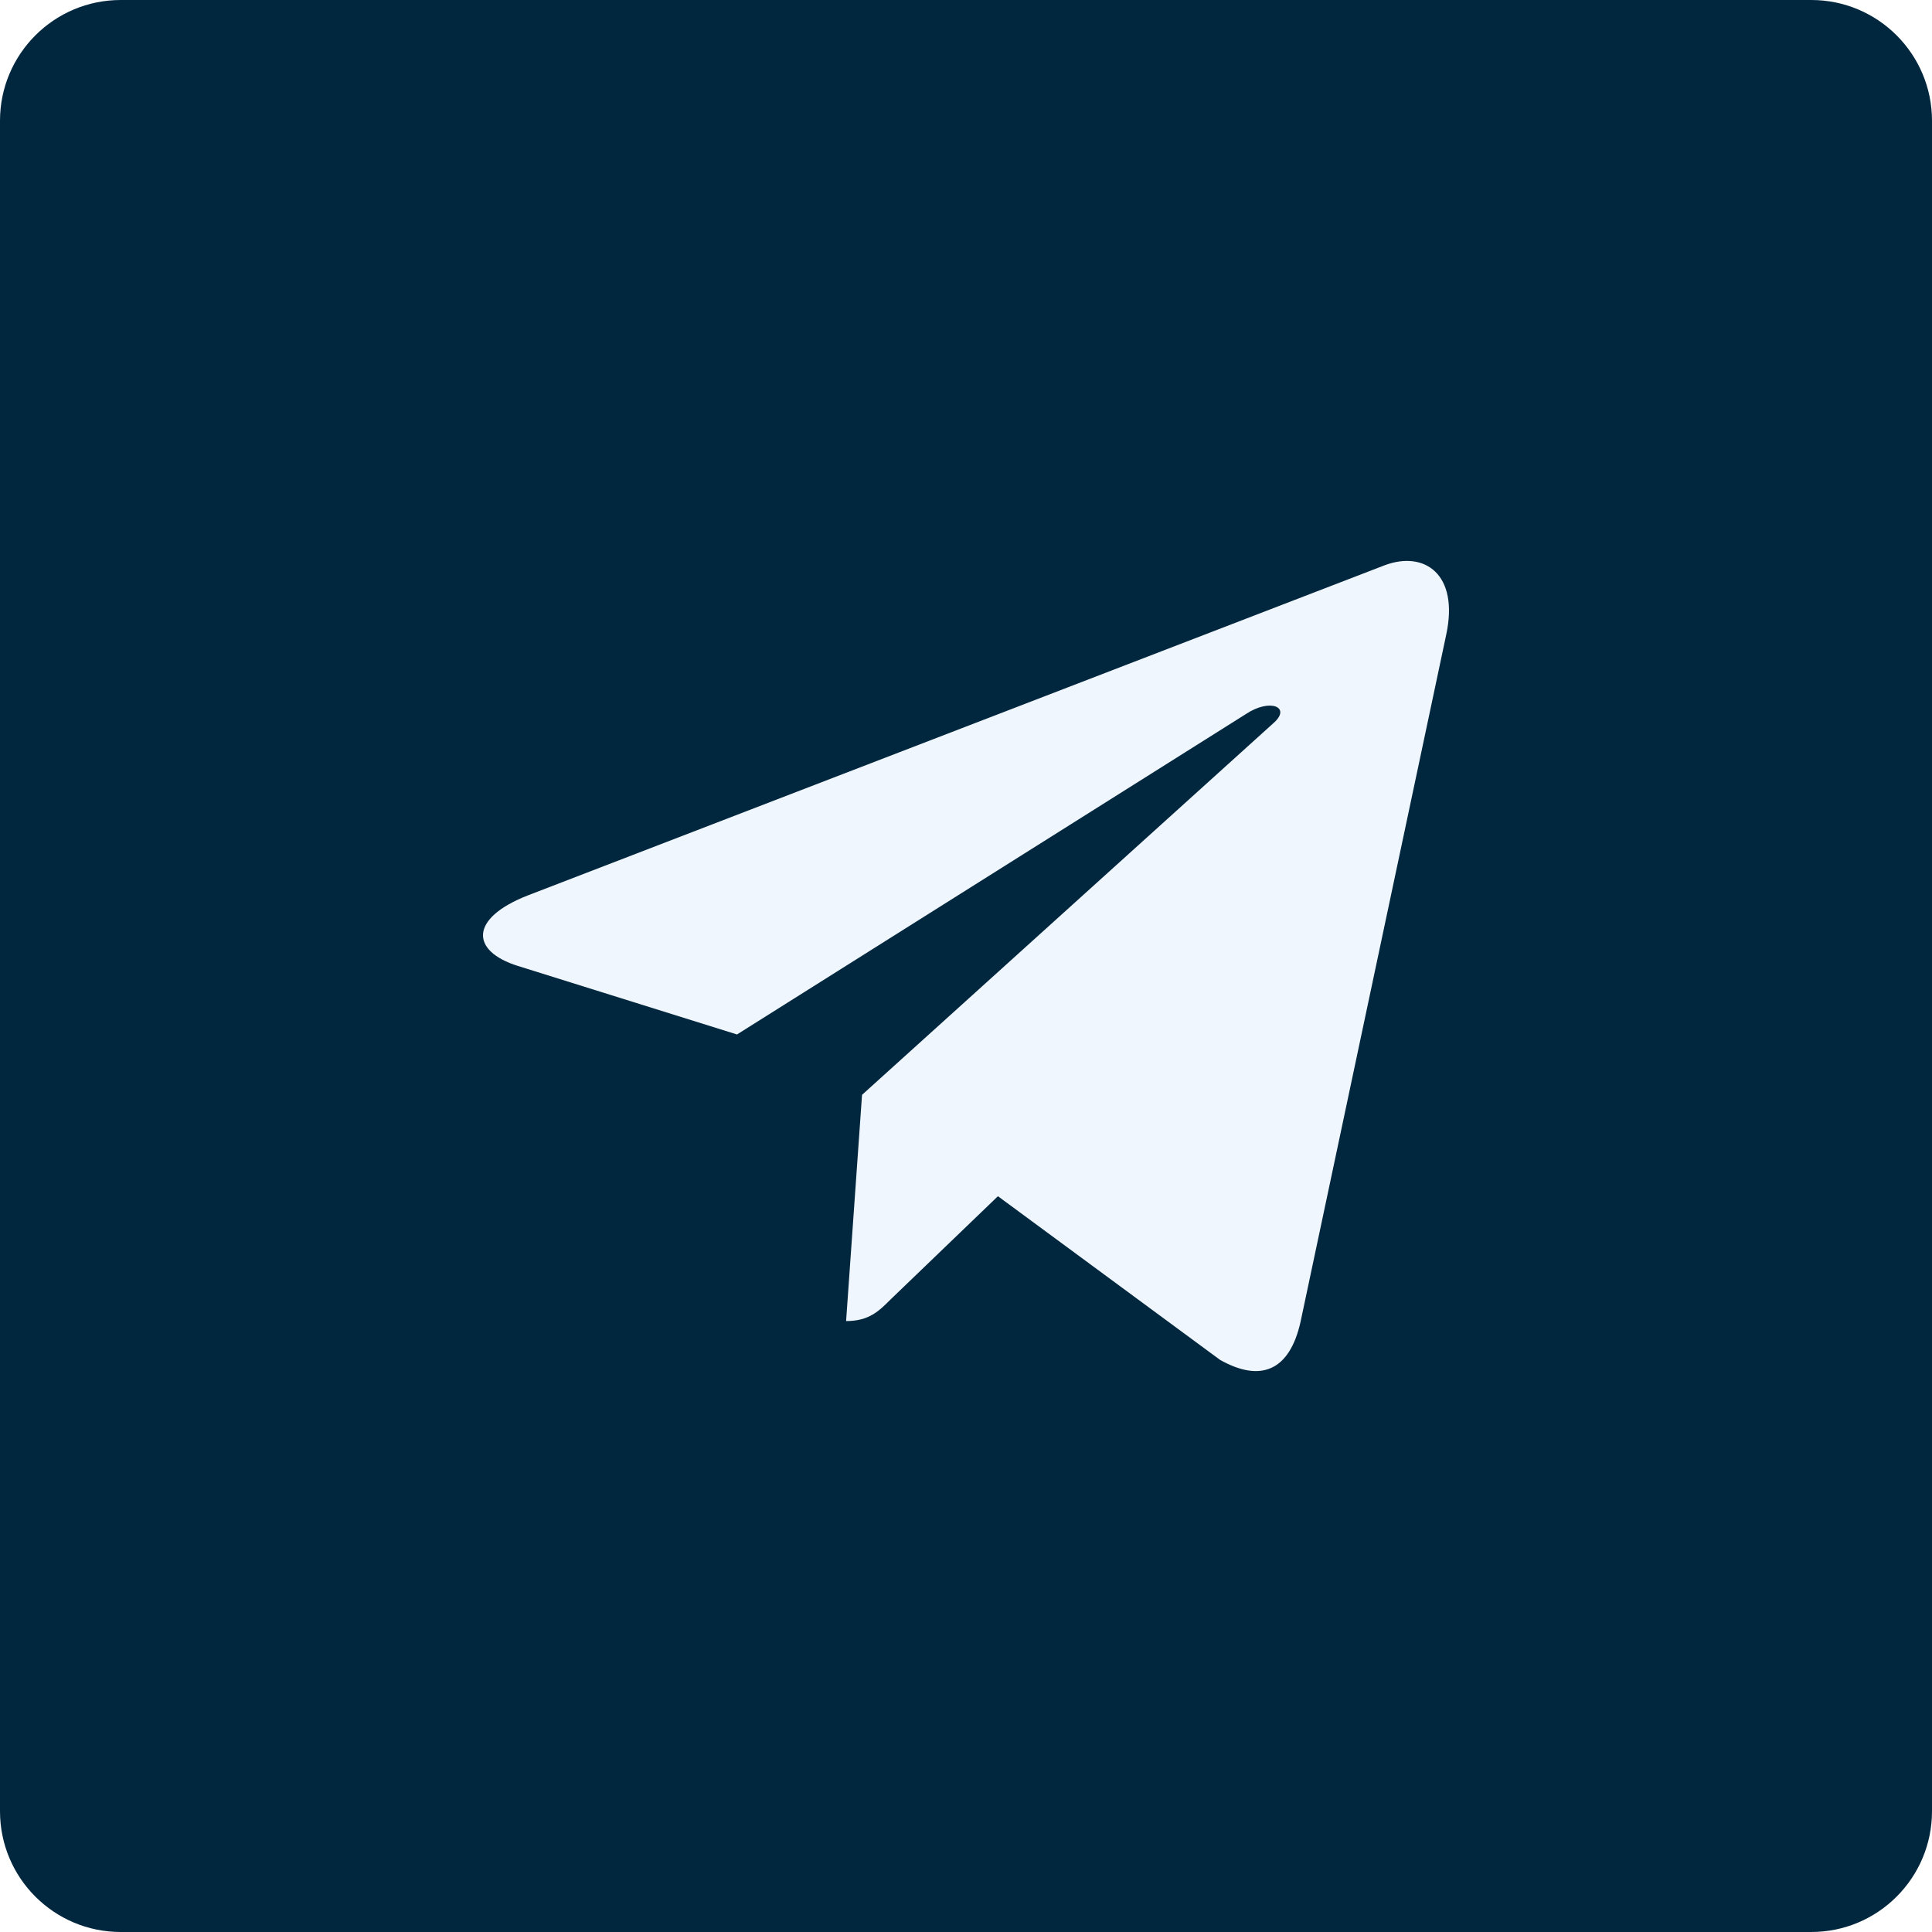
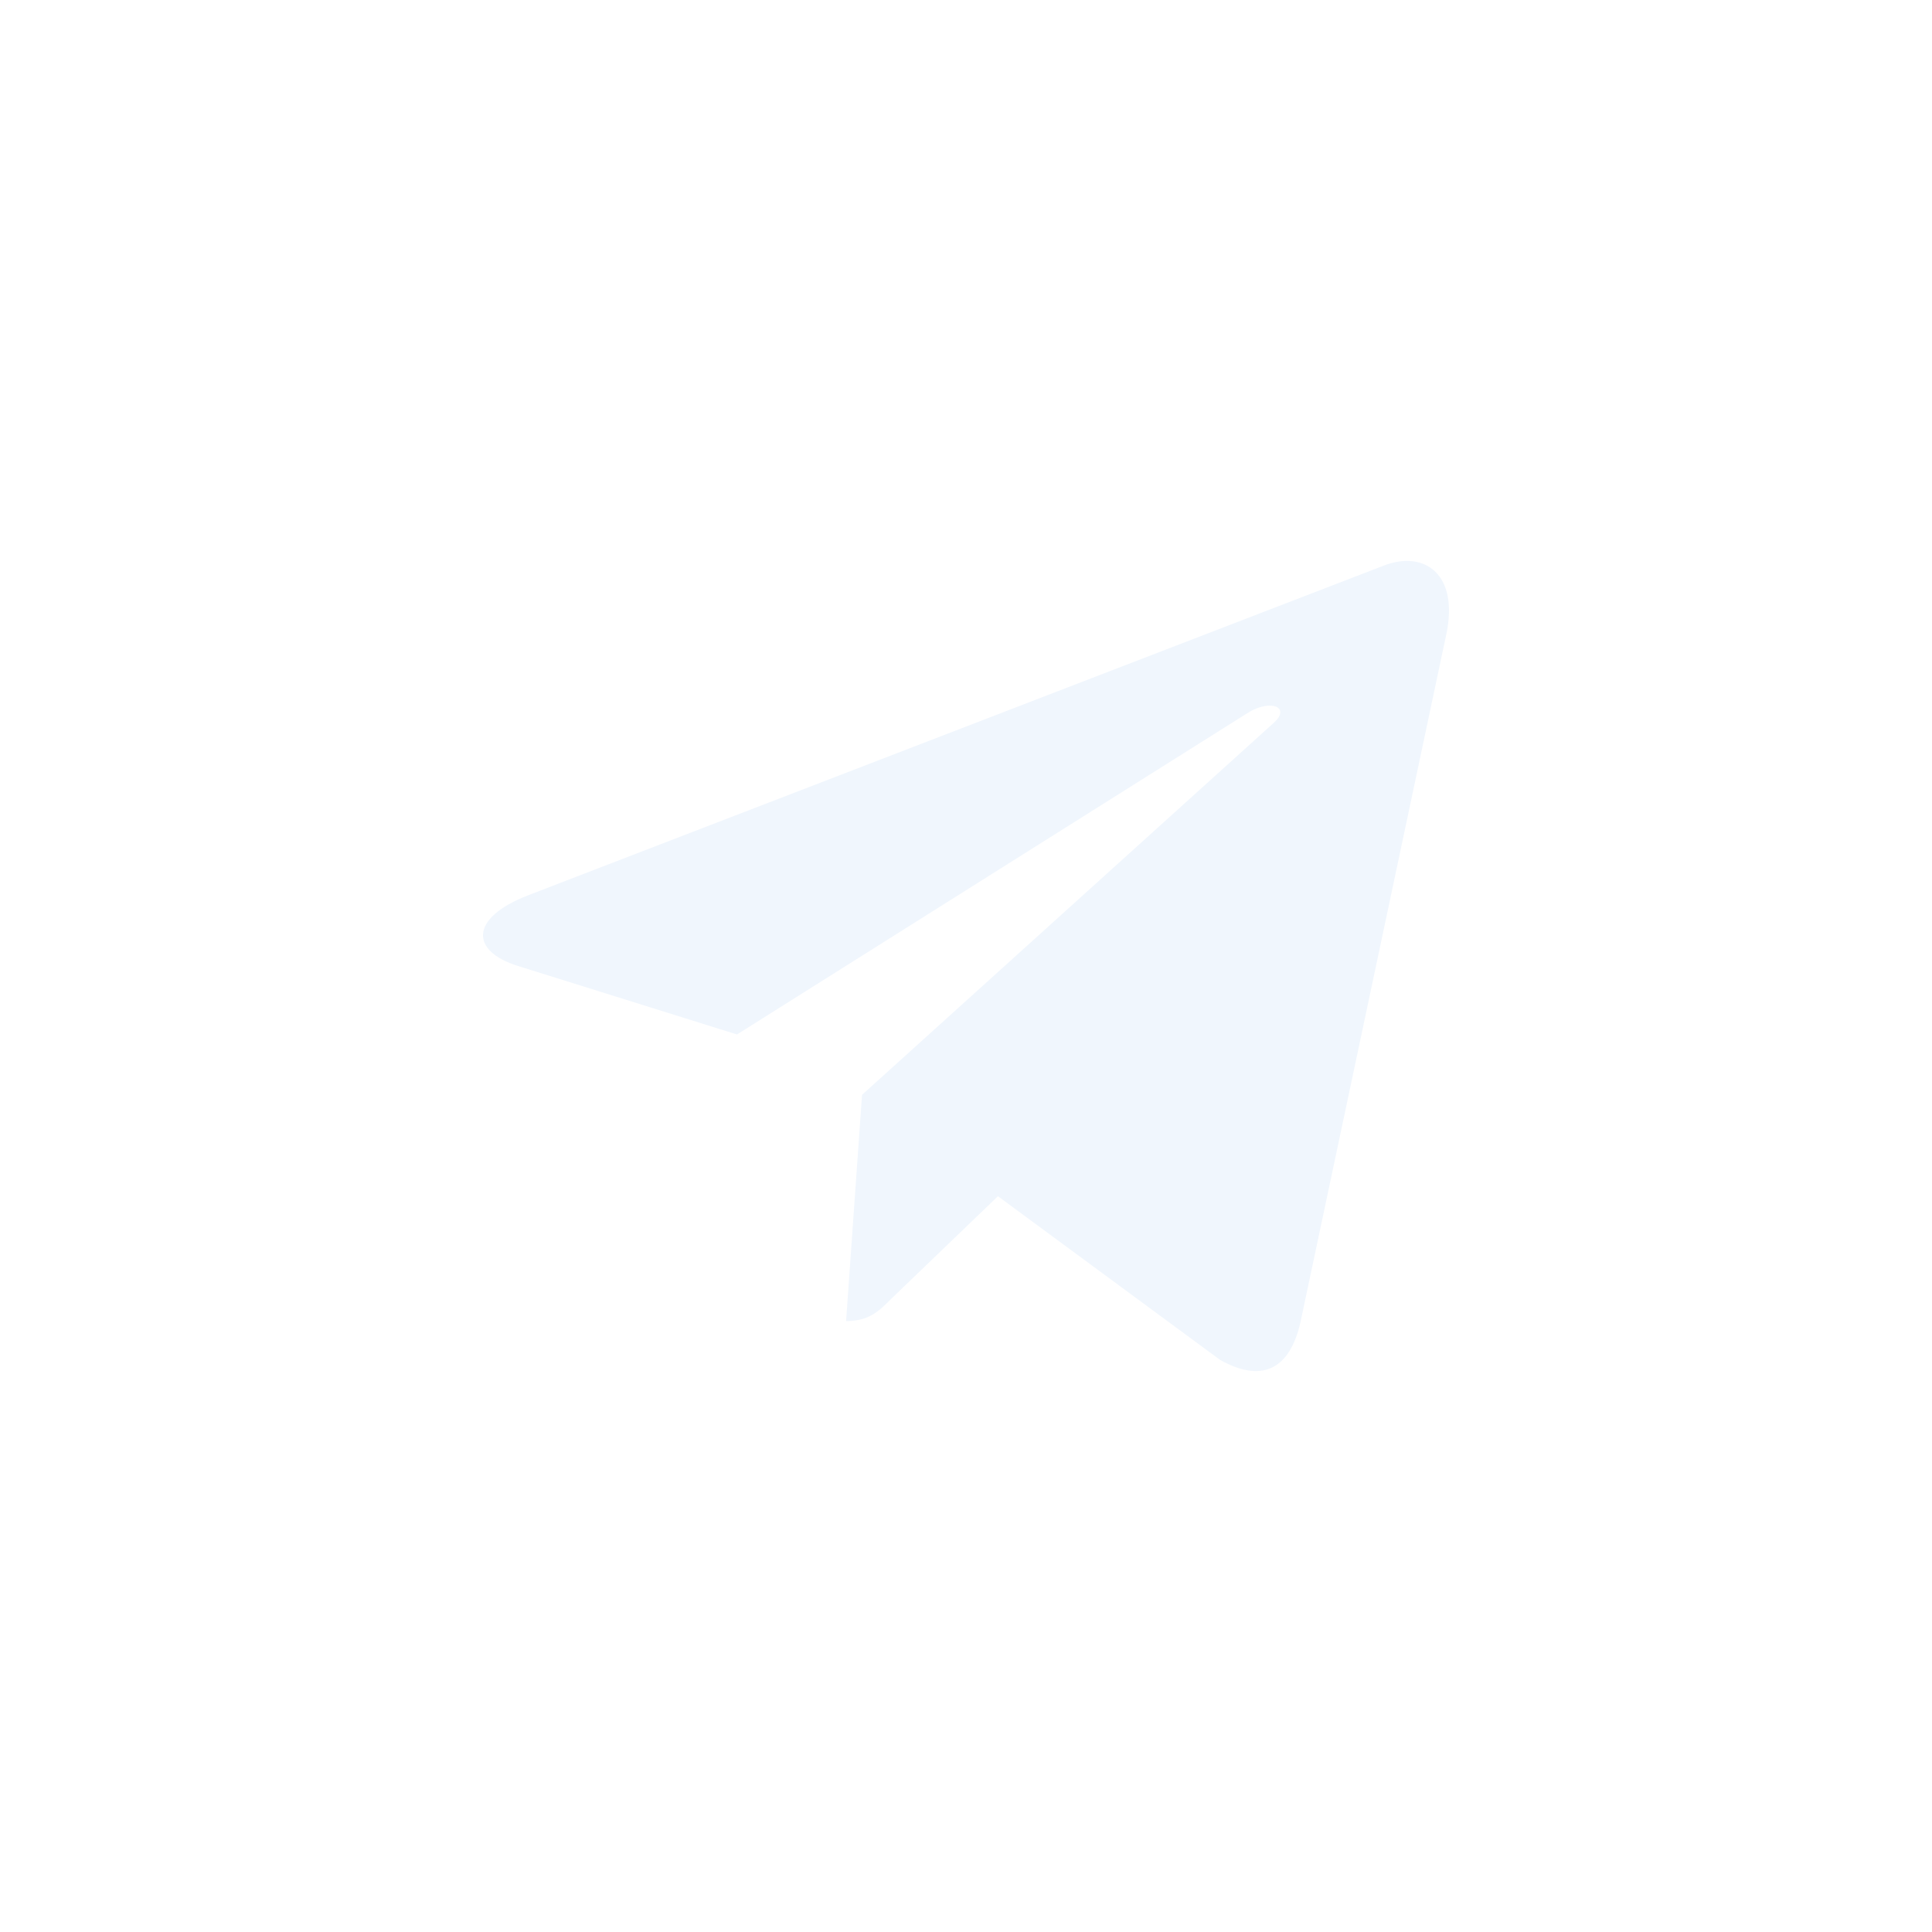
<svg xmlns="http://www.w3.org/2000/svg" width="32" height="32" viewBox="0 0 32 32" fill="none">
  <g id="icn-telegram">
-     <rect width="32" height="32" rx="2" fill="#01273E" />
    <path id="Vector" d="M23.954 10.512L21.54 21.899C21.358 22.703 20.883 22.903 20.208 22.524L16.529 19.813L14.754 21.52C14.557 21.717 14.393 21.881 14.014 21.881L14.278 18.134L21.097 11.973C21.393 11.709 21.033 11.562 20.636 11.827L12.207 17.134L8.578 15.999C7.789 15.752 7.774 15.209 8.742 14.831L22.936 9.362C23.594 9.116 24.169 9.509 23.954 10.512Z" fill="#F0F6FD" />
  </g>
</svg>
